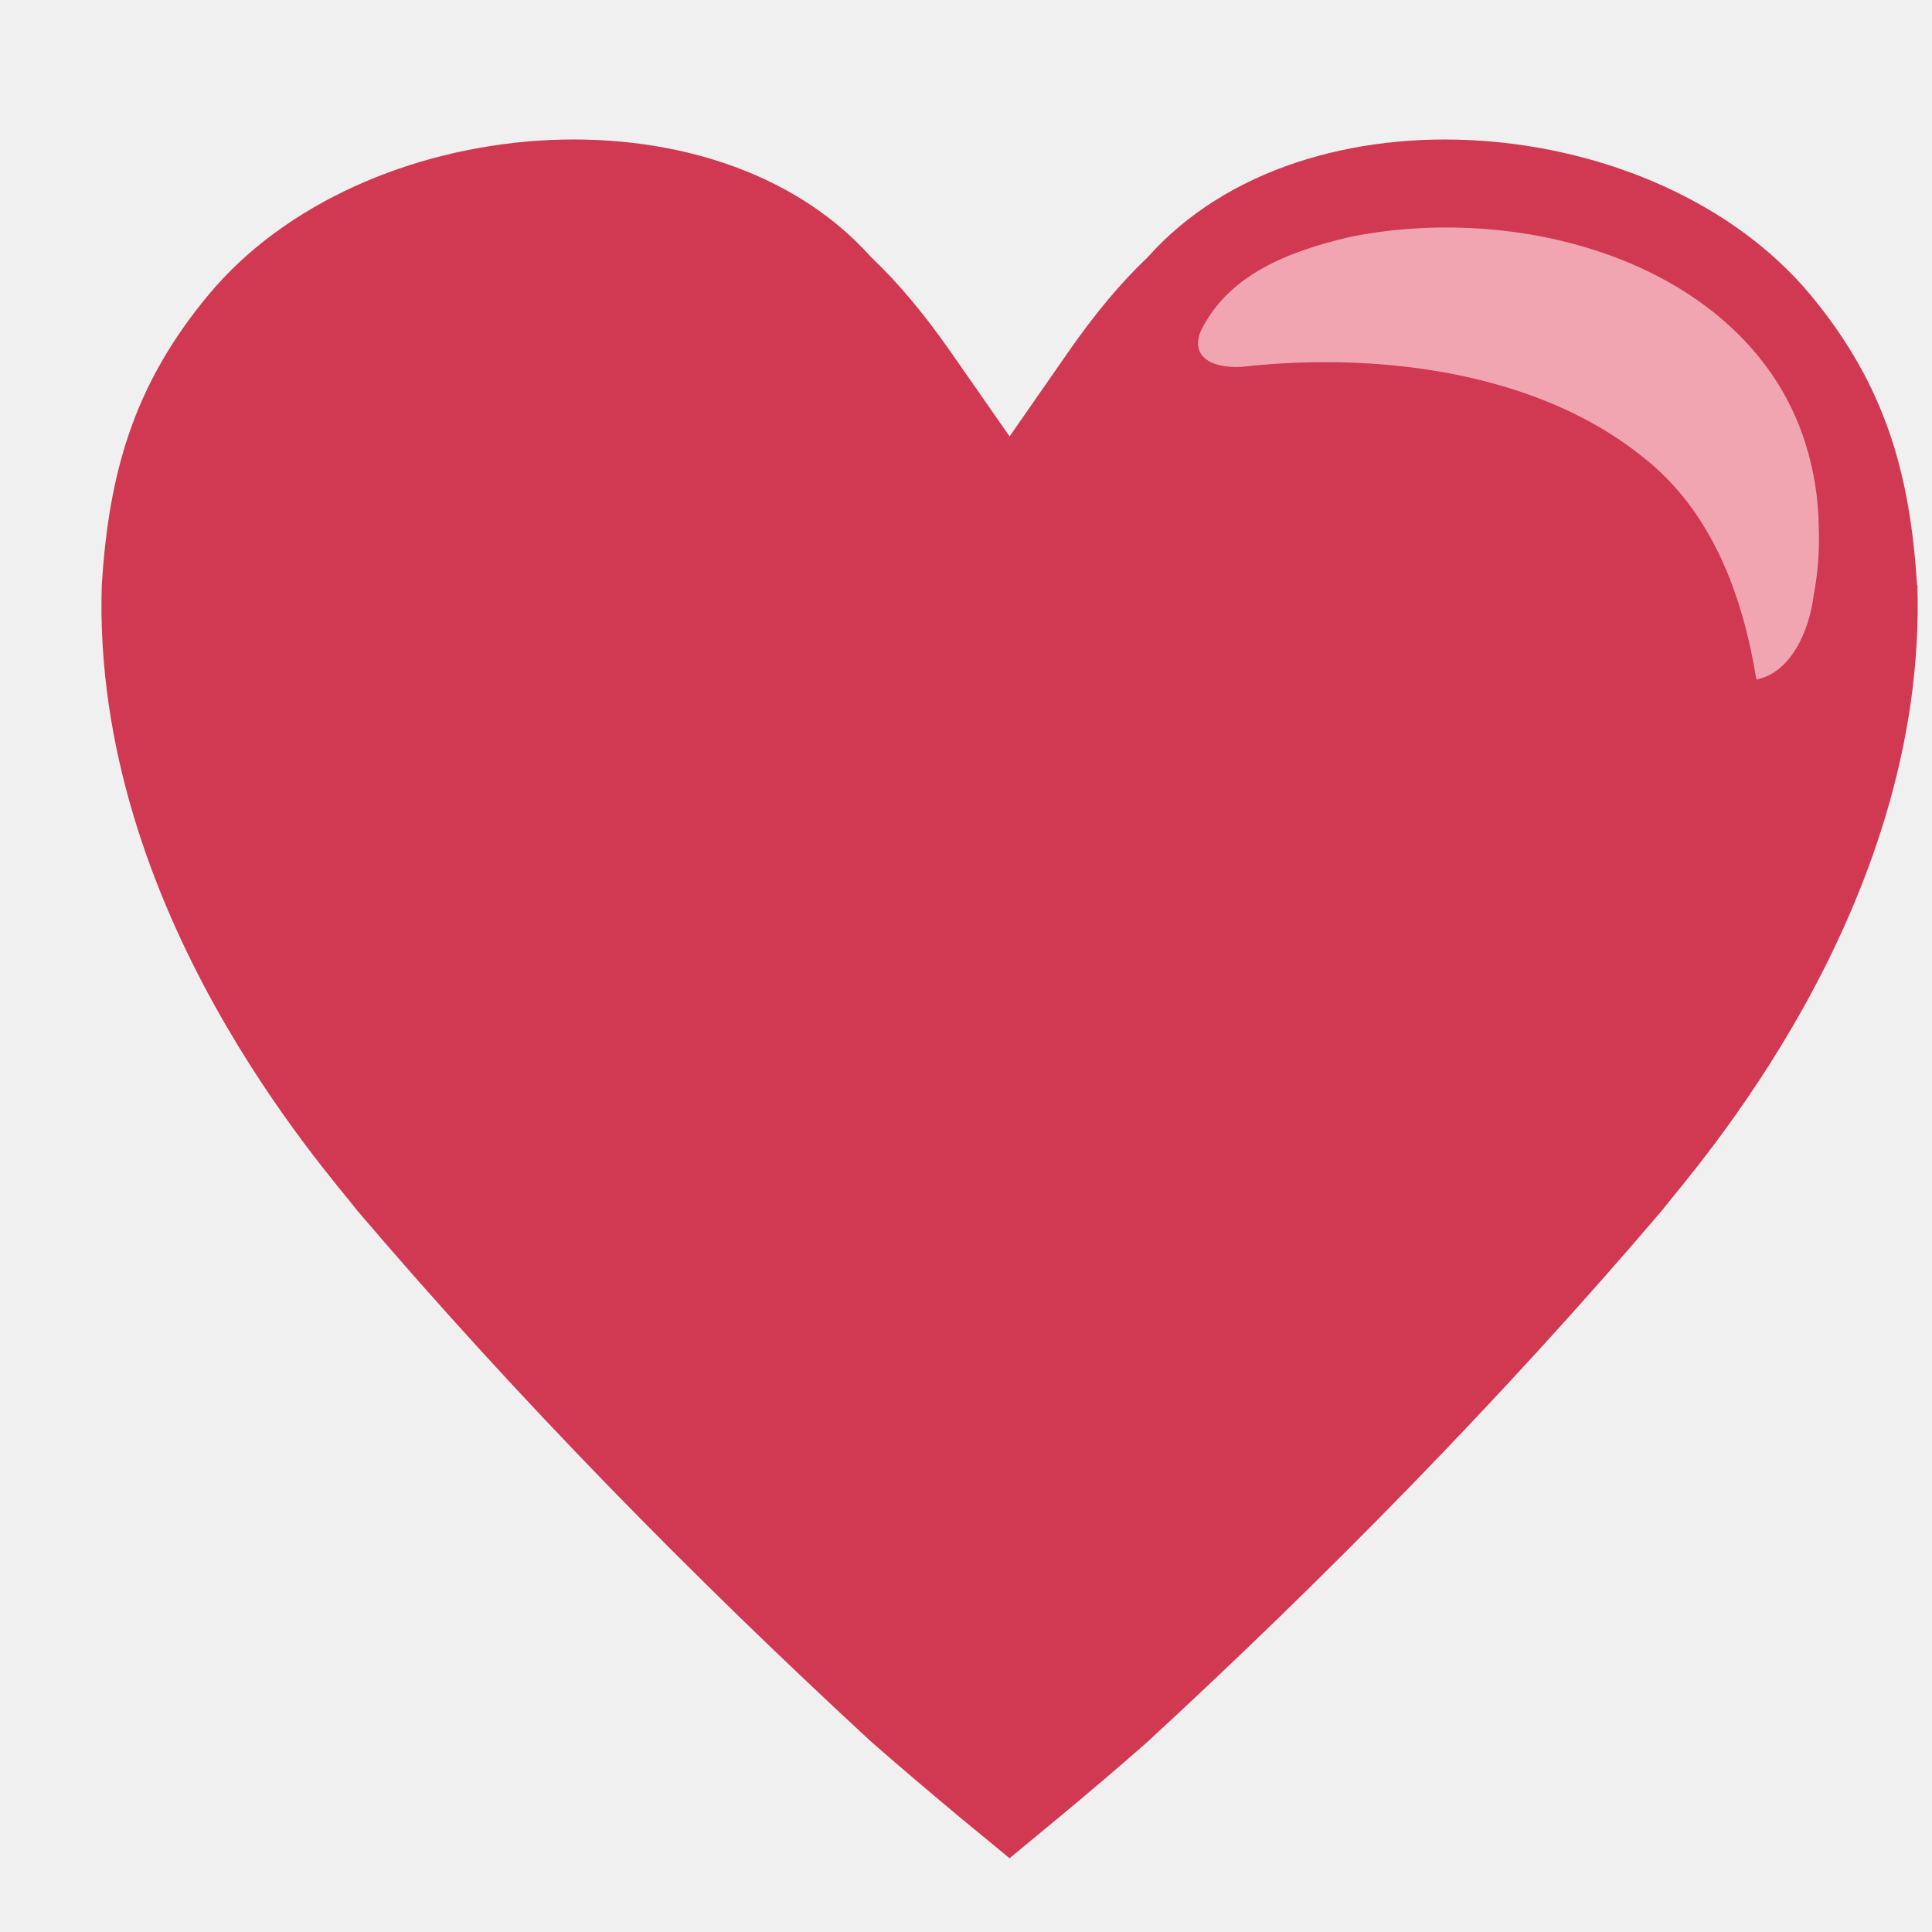
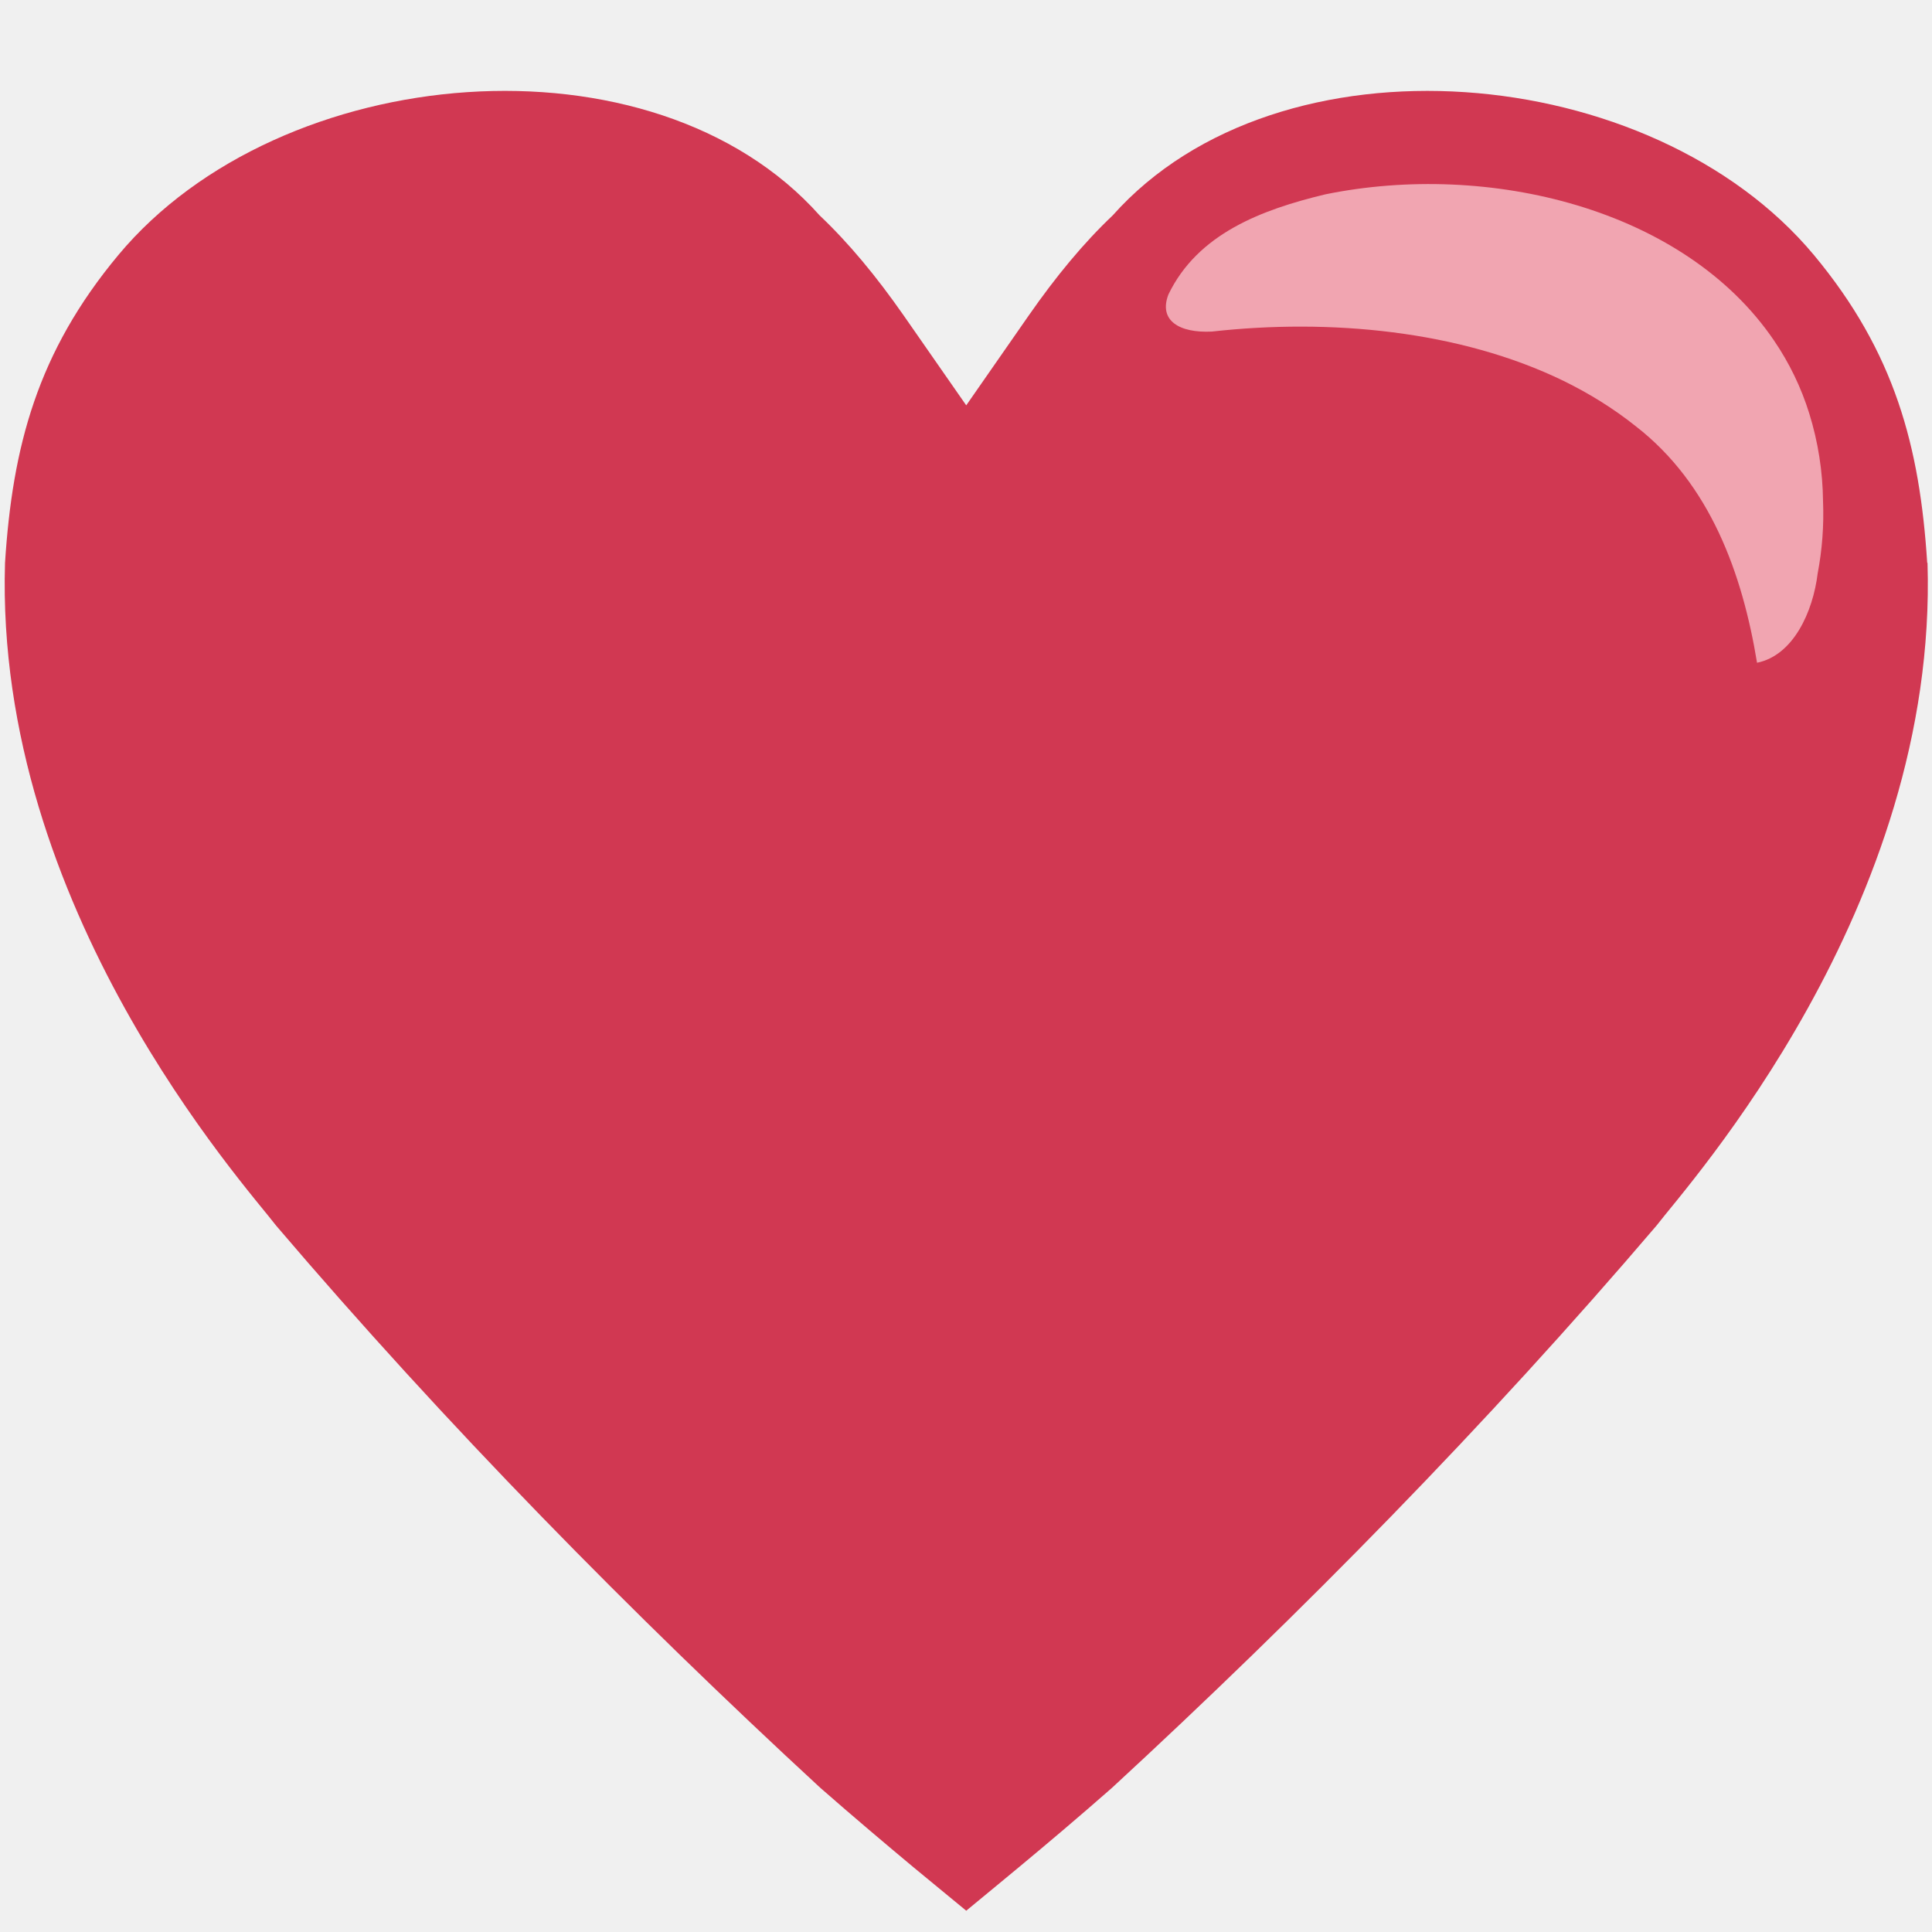
- <svg xmlns="http://www.w3.org/2000/svg" width="18" height="18" viewBox="0 0 18 18" fill="none">
-   <g clip-path="url(#clip0_109_108)">
-     <path d="M17.861 5.453C17.796 4.43 17.576 3.599 16.865 2.744C15.438 1.034 12.16 0.749 10.694 2.395C10.438 2.638 10.197 2.929 9.954 3.278L9.406 4.066L8.857 3.278C8.613 2.929 8.371 2.637 8.115 2.395C6.648 0.749 3.37 1.033 1.945 2.744C1.232 3.599 1.013 4.43 0.948 5.453C0.855 8.493 3.061 10.928 3.333 11.284C4.83 13.041 6.464 14.702 8.122 16.232C8.423 16.495 8.682 16.713 8.941 16.93C9.097 17.057 9.251 17.186 9.406 17.313C9.56 17.186 9.713 17.057 9.869 16.93C10.129 16.713 10.388 16.495 10.687 16.232C12.347 14.702 13.98 13.042 15.479 11.284C15.751 10.928 17.958 8.493 17.864 5.453" fill="#D13852" />
-     <path d="M16.945 4.91C16.942 4.648 16.901 4.388 16.823 4.138C16.752 3.909 16.648 3.693 16.513 3.495C15.723 2.334 14.002 1.916 12.565 2.21C12.004 2.345 11.442 2.556 11.184 3.091C11.096 3.321 11.281 3.432 11.567 3.418C12.601 3.302 13.745 3.406 14.66 3.851C14.888 3.962 15.101 4.094 15.296 4.25C15.952 4.758 16.236 5.548 16.364 6.331C16.683 6.267 16.856 5.884 16.898 5.544C16.938 5.335 16.953 5.123 16.945 4.91Z" fill="#F1A5B1" />
-   </g>
-   <defs>
-     <clipPath id="clip0_109_108">
-       <rect width="17" height="17" fill="white" transform="translate(0.903503 0.5)" />
-     </clipPath>
-   </defs>
+ <svg xmlns="http://www.w3.org/2000/svg" width="50" height="50" viewBox="0 0 50 50" fill="none">
+   <path d="M49.876 14.567C49.684 11.559 49.038 9.116 46.944 6.6C42.75 1.57 33.109 0.732 28.796 5.575C28.044 6.288 27.334 7.145 26.62 8.17L25.006 10.49L23.391 8.17C22.676 7.145 21.964 6.287 21.212 5.575C16.896 0.732 7.255 1.569 3.063 6.6C0.966 9.116 0.322 11.559 0.13 14.567C-0.144 23.509 6.345 30.669 7.146 31.719C11.55 36.885 16.354 41.77 21.232 46.271C22.115 47.044 22.877 47.687 23.64 48.324C24.098 48.699 24.551 49.077 25.006 49.449C25.461 49.077 25.912 48.699 26.368 48.324C27.134 47.687 27.896 47.044 28.776 46.271C33.656 41.77 38.461 36.888 42.87 31.719C43.67 30.669 50.16 23.509 49.884 14.567" fill="#D13852" />
+   <path d="M47.18 12.972C47.172 12.201 47.052 11.435 46.823 10.699C46.614 10.027 46.306 9.39 45.909 8.809C43.587 5.395 38.526 4.166 34.298 5.03C32.648 5.427 30.997 6.047 30.238 7.622C29.979 8.298 30.523 8.623 31.363 8.581C34.405 8.241 37.77 8.548 40.46 9.855C41.13 10.183 41.758 10.572 42.331 11.029C44.261 12.524 45.094 14.847 45.472 17.152C46.41 16.962 46.92 15.837 47.042 14.835C47.159 14.221 47.205 13.596 47.18 12.972Z" fill="#F1A5B1" />
</svg>
